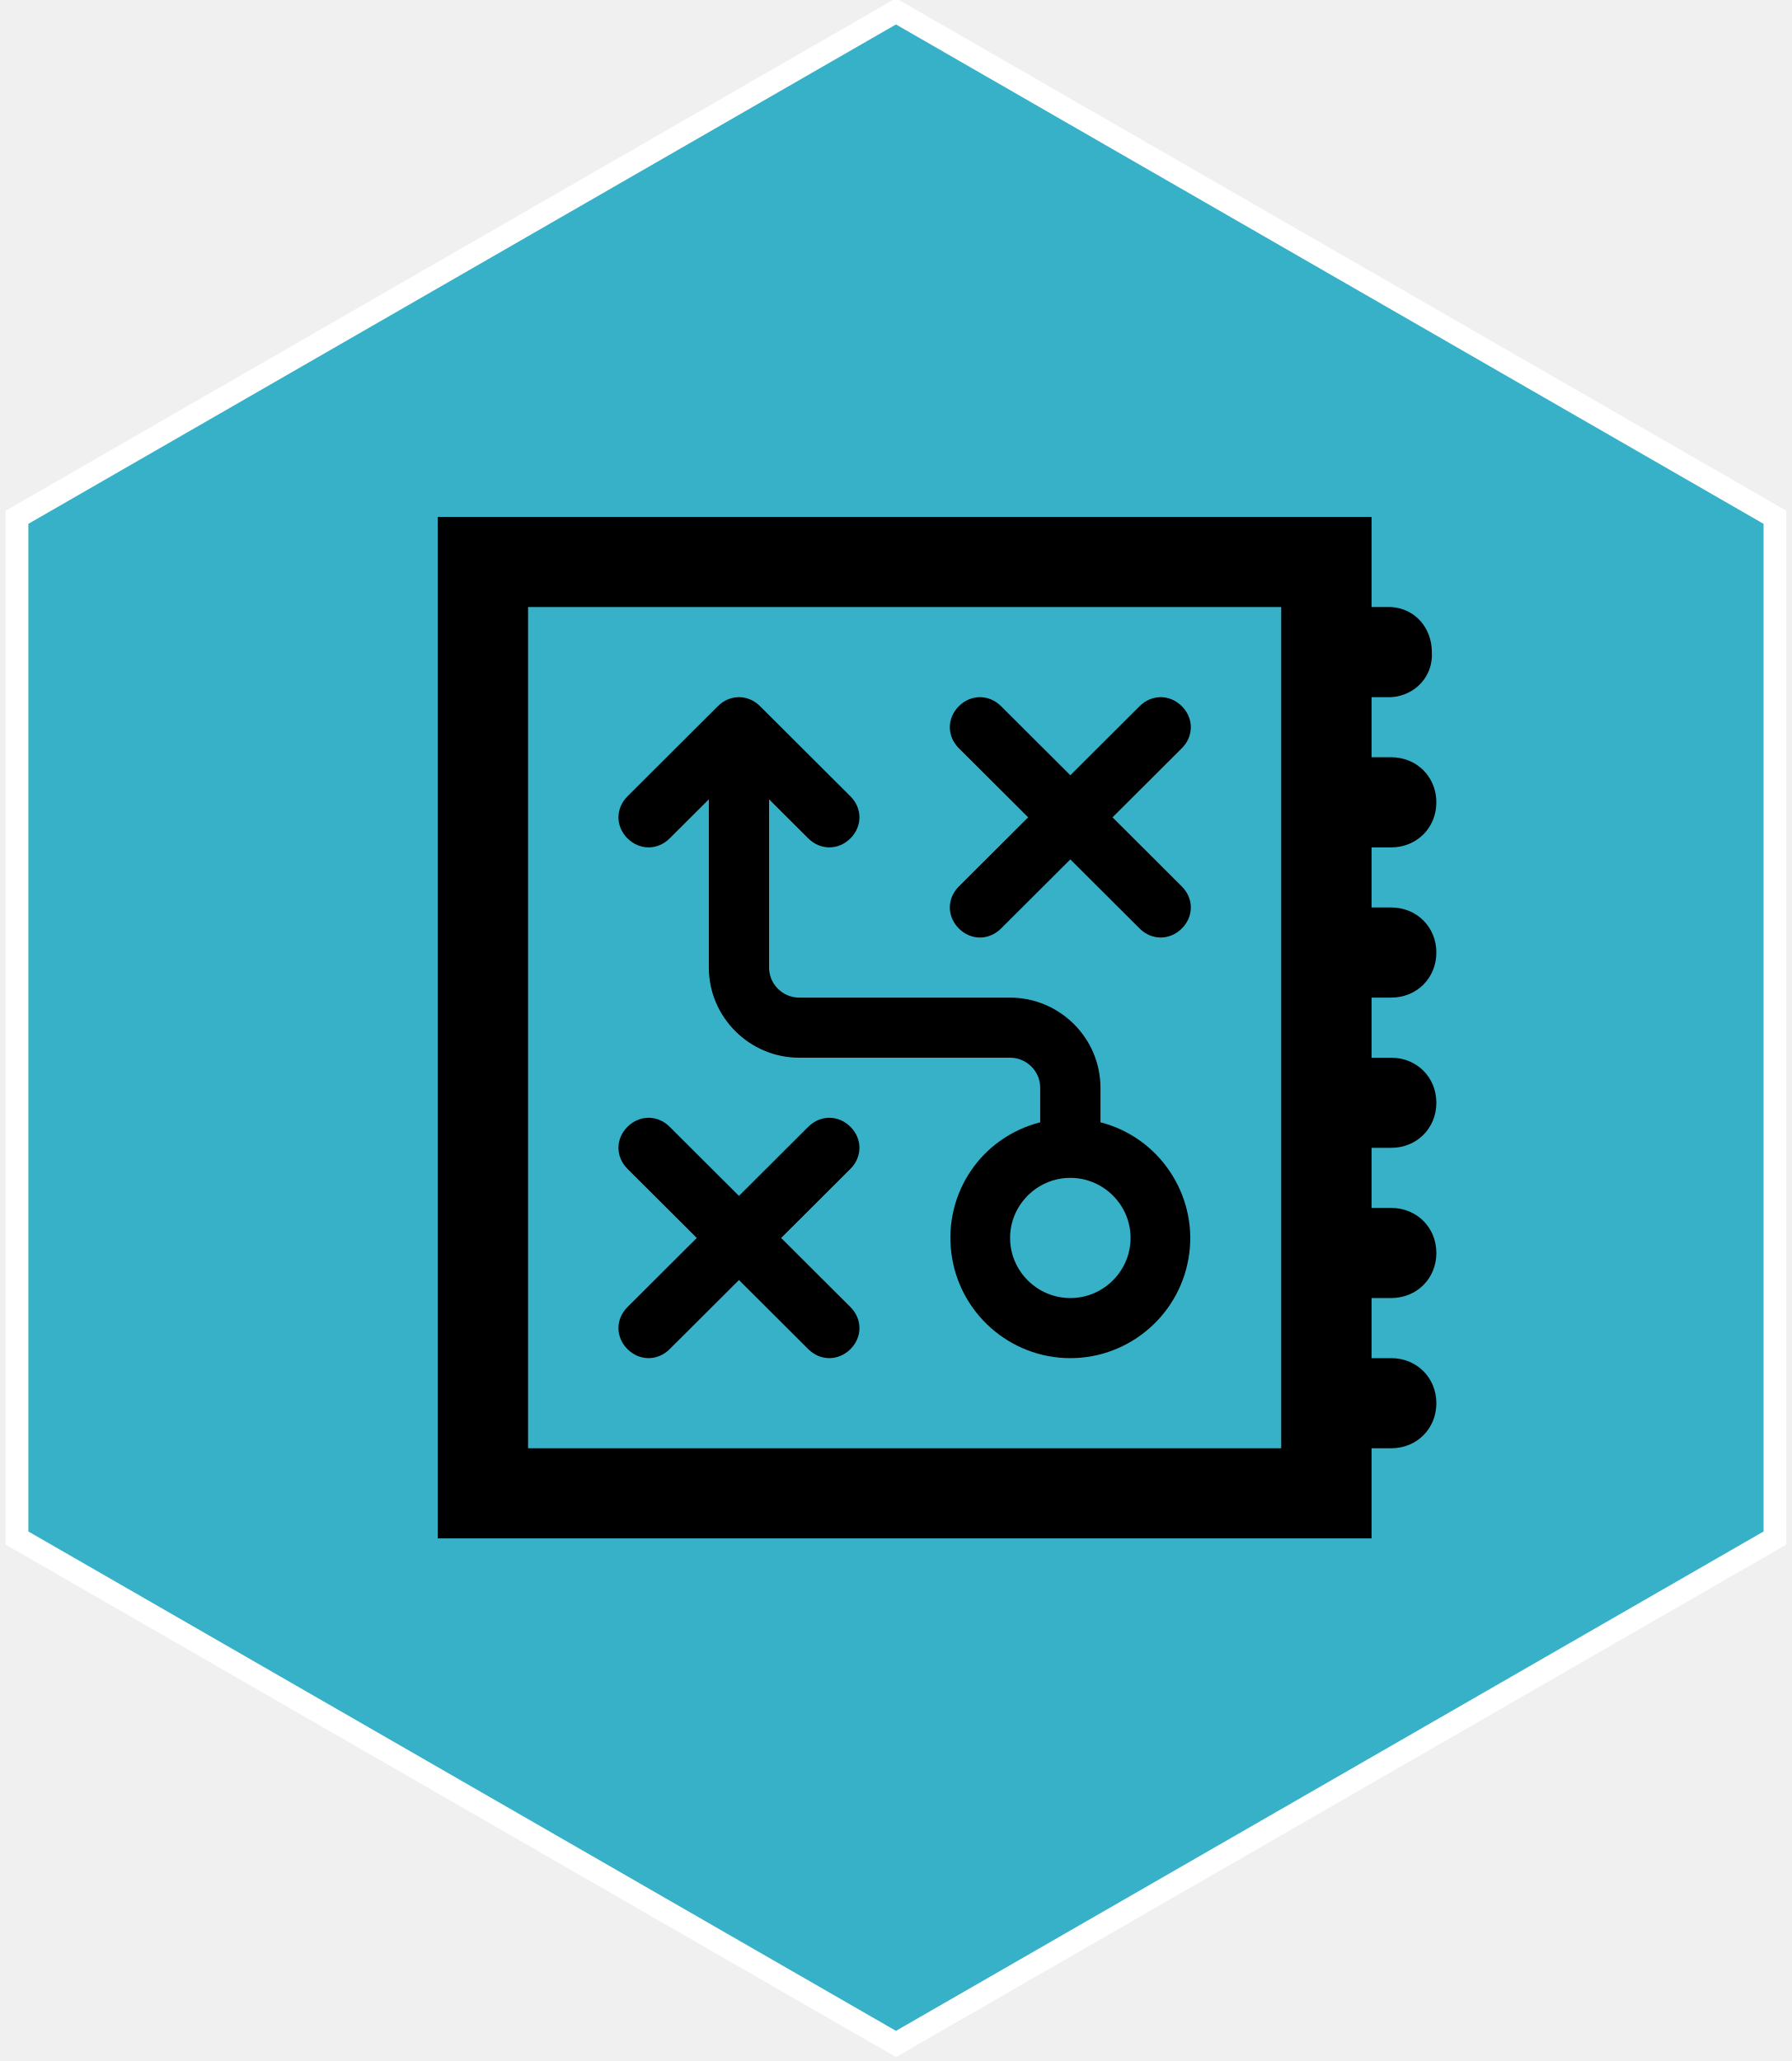
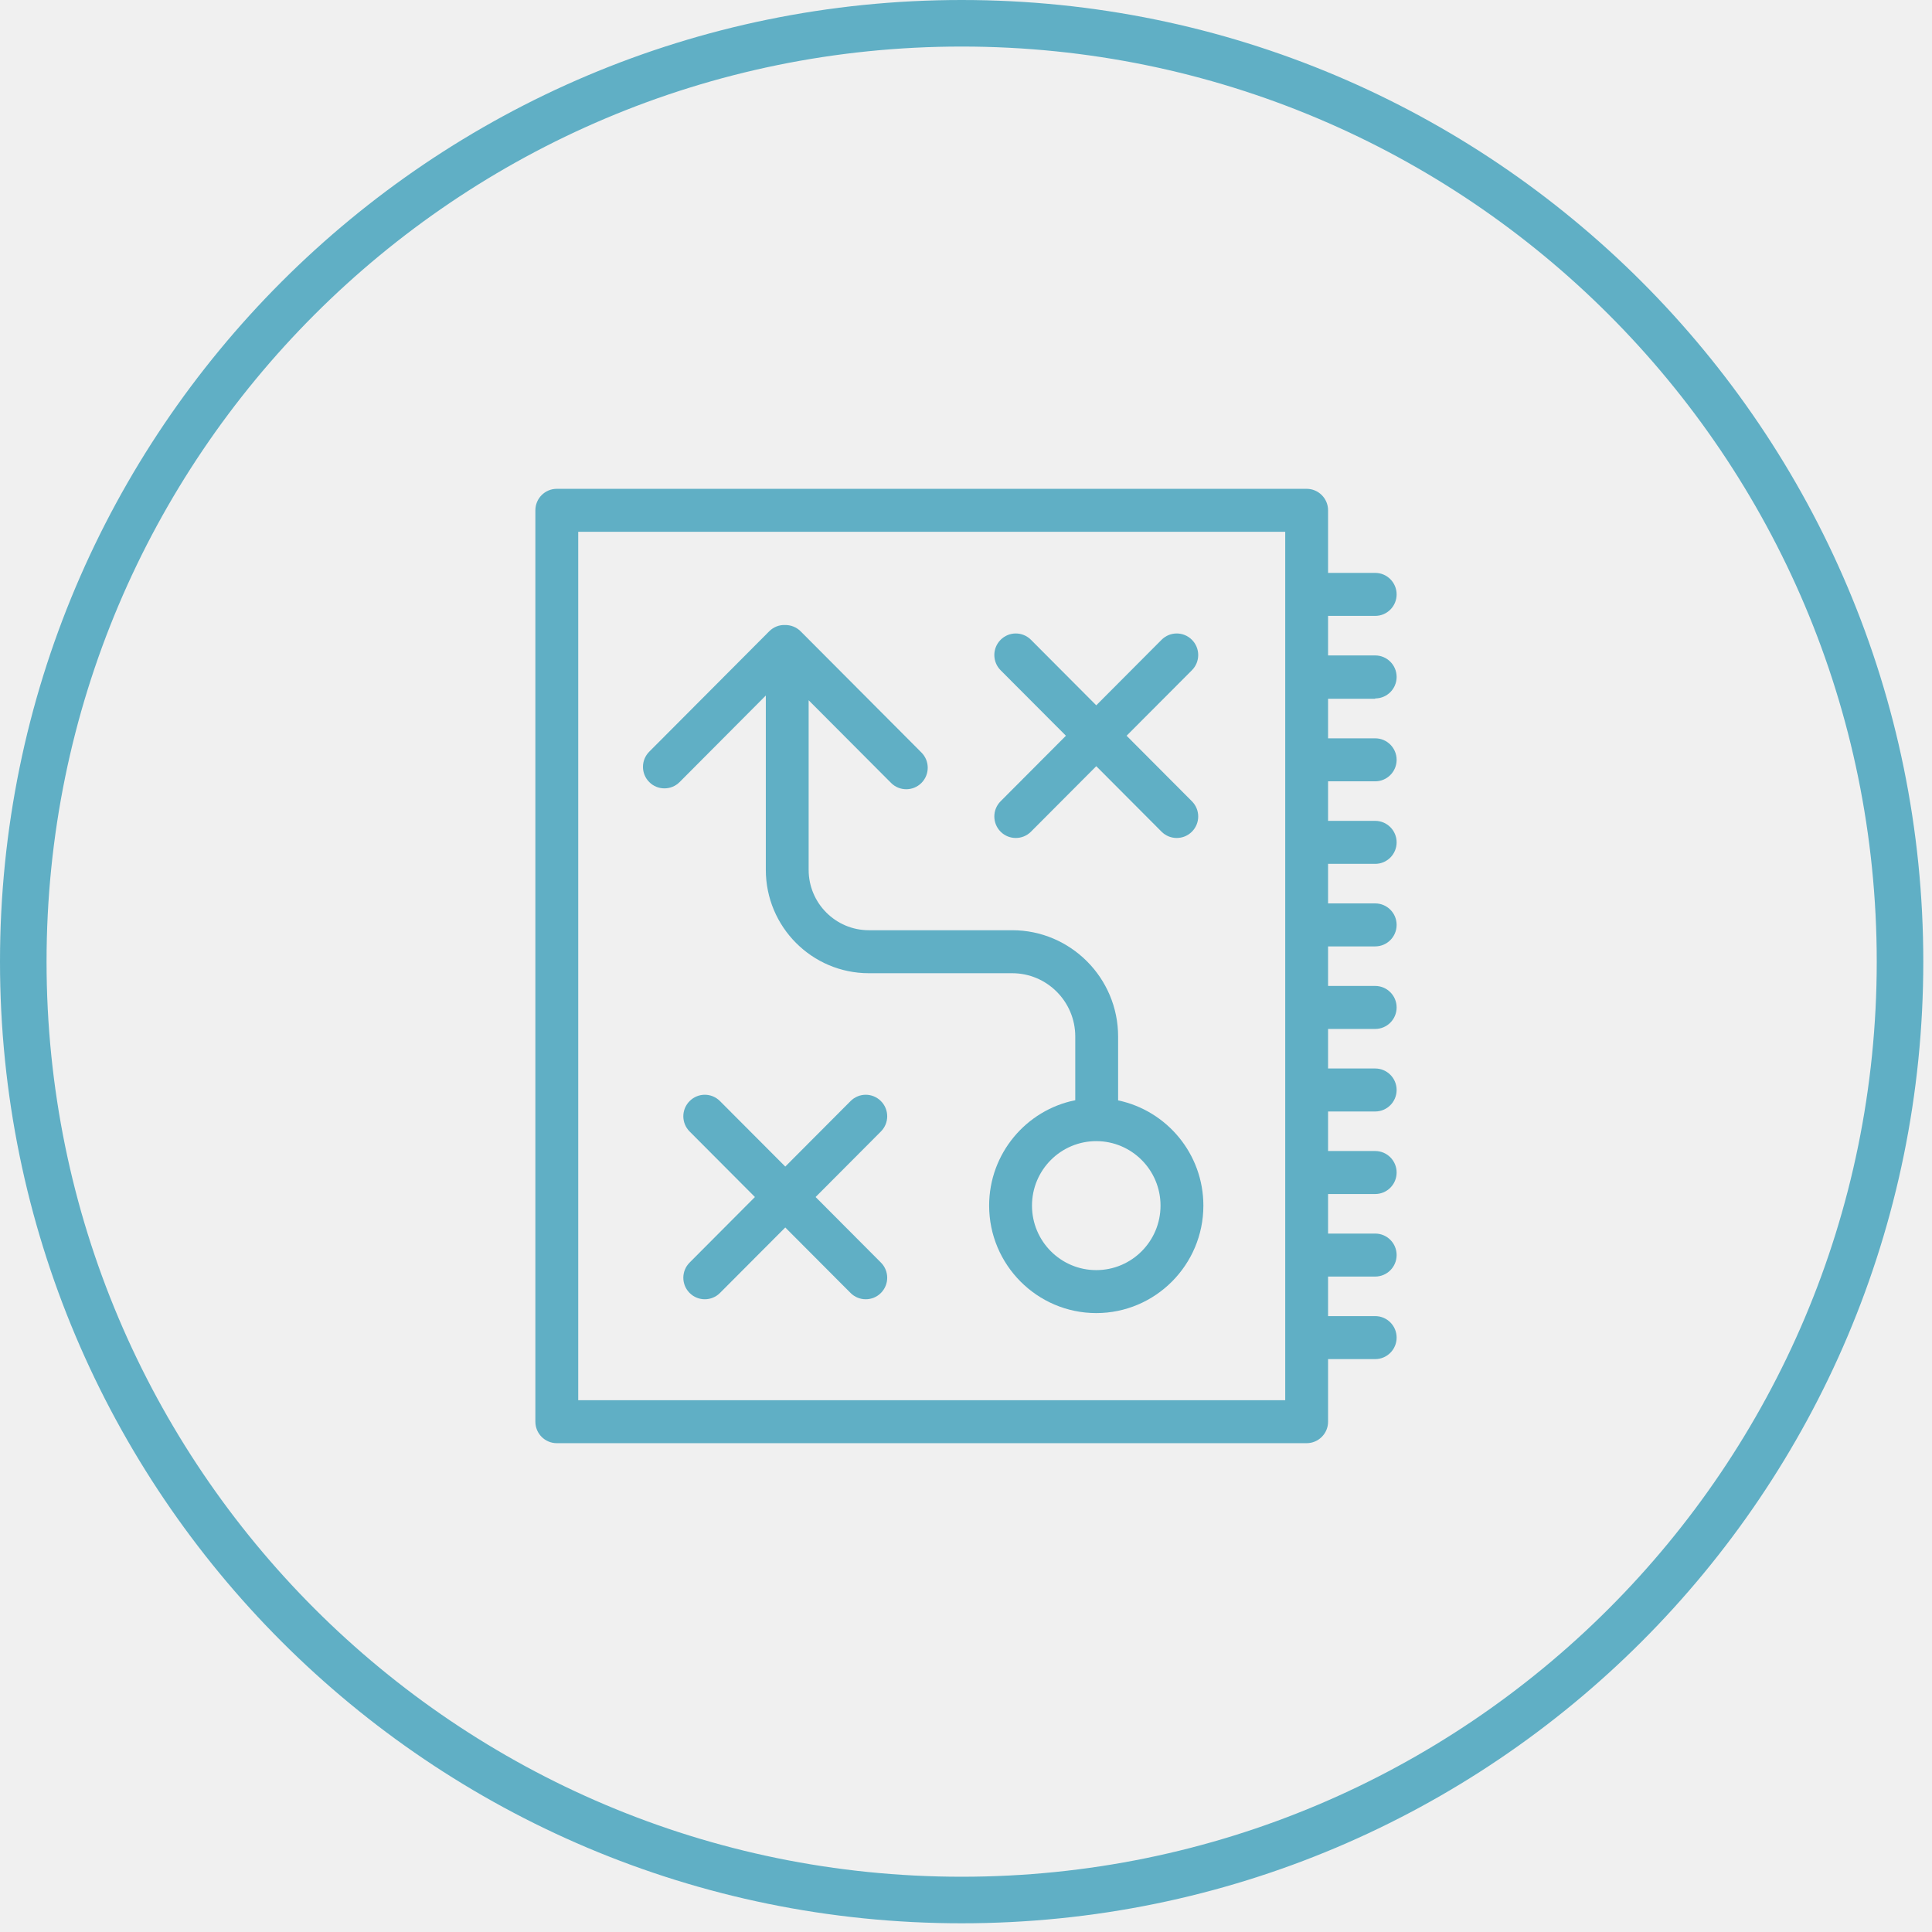
- <svg xmlns="http://www.w3.org/2000/svg" width="100" height="115" xml:space="preserve" overflow="hidden">
+ <svg xmlns="http://www.w3.org/2000/svg" width="83" height="83" viewBox="0 0 83 83" fill="none">
+   <circle cx="41.313" cy="41.313" r="40.313" stroke="#60AFC5" stroke-width="2" />
+   <g clip-path="url(#clip0_20_90)">
+     <path d="M59.08 30.005C59.588 30.005 60 29.591 60 29.082C60 28.572 59.588 28.158 59.08 28.158H57.055V26.459H59.08C59.588 26.459 60 26.046 60 25.536C60 25.026 59.588 24.612 59.08 24.612H57.055V21.923C57.055 21.414 56.642 21 56.134 21H23.92C23.412 21 23 21.414 23 21.923V61.077C23 61.586 23.412 62 23.92 62H56.134C56.642 62 57.055 61.586 57.055 61.077V58.388H59.08C59.588 58.388 60 57.974 60 57.464C60 56.954 59.588 56.541 59.08 56.541H57.055V54.842H59.08C59.588 54.842 60 54.428 60 53.918C60 53.408 59.588 52.995 59.08 52.995H57.055V51.296H59.08C59.588 51.296 60 50.882 60 50.372C60 49.862 59.588 49.449 59.08 49.449H57.055V47.75H59.08C59.588 47.75 60 47.336 60 46.826C60 46.317 59.588 45.903 59.08 45.903H57.055V44.204H59.08C59.588 44.204 60 43.79 60 43.28C60 42.771 59.588 42.357 59.08 42.357H57.055V40.658H59.08C59.588 40.658 60 40.244 60 39.734C60 39.225 59.588 38.811 59.08 38.811H57.055V37.112H59.08C59.588 37.112 60 36.698 60 36.188C60 35.679 59.588 35.265 59.08 35.265H57.055V33.566H59.08C59.588 33.566 60 33.152 60 32.642C60 32.133 59.588 31.719 59.08 31.719H57.055V30.02H59.08V30.005ZM55.214 60.153H24.841V22.847H55.214V60.153Z" fill="#60AFC5" />
+     <path d="M42.987 35.73C43.168 35.911 43.403 36 43.639 36C43.875 36 44.11 35.911 44.291 35.73L47.096 32.916L49.901 35.73C50.082 35.911 50.317 36 50.553 36C50.789 36 51.024 35.911 51.205 35.73C51.566 35.368 51.566 34.785 51.205 34.423L48.399 31.608L51.205 28.794C51.566 28.432 51.566 27.848 51.205 27.486C50.844 27.124 50.262 27.124 49.901 27.486L47.096 30.301L44.291 27.486C43.93 27.124 43.348 27.124 42.987 27.486C42.627 27.848 42.627 28.432 42.987 28.794L45.793 31.608L42.987 34.423C42.627 34.785 42.627 35.368 42.987 35.73Z" fill="#60AFC5" />
+     <path d="M37.844 47.303C37.484 46.941 36.902 46.941 36.541 47.303L33.736 50.117L30.93 47.303C30.57 46.941 29.988 46.941 29.627 47.303C29.266 47.665 29.266 48.248 29.627 48.61L32.432 51.425L29.627 54.24C29.266 54.602 29.266 55.185 29.627 55.547C29.807 55.728 30.043 55.817 30.279 55.817C30.514 55.817 30.75 55.728 30.93 55.547L33.736 52.733L36.541 55.547C36.721 55.728 36.957 55.817 37.193 55.817C37.428 55.817 37.664 55.728 37.844 55.547C38.205 55.185 38.205 54.602 37.844 54.24L35.039 51.425L37.844 48.61C38.205 48.248 38.205 47.665 37.844 47.303Z" fill="#60AFC5" />
+     <path d="M28.544 33.869C28.78 33.869 29.016 33.78 29.196 33.599L32.9 29.88V37.37C32.9 39.819 34.884 41.81 37.325 41.81H43.484C44.979 41.81 46.194 43.029 46.194 44.529V47.266C44.088 47.687 42.494 49.556 42.494 51.794C42.494 54.339 44.559 56.411 47.096 56.411C49.633 56.411 51.698 54.339 51.698 51.794C51.698 49.571 50.126 47.713 48.035 47.273V44.529C48.035 42.01 45.991 39.963 43.484 39.963H37.325C35.9 39.963 34.74 38.8 34.74 37.37V30.083L38.282 33.636C38.462 33.817 38.698 33.906 38.934 33.906C39.169 33.906 39.405 33.817 39.585 33.636C39.946 33.274 39.946 32.691 39.585 32.328L34.394 27.12C34.21 26.936 33.964 26.847 33.721 26.851C33.478 26.843 33.235 26.932 33.047 27.12L27.893 32.292C27.532 32.654 27.532 33.237 27.893 33.599C28.073 33.78 28.309 33.869 28.544 33.869ZM49.857 51.794C49.857 53.324 48.62 54.565 47.096 54.565C45.572 54.565 44.335 53.324 44.335 51.794C44.335 50.265 45.572 49.024 47.096 49.024C48.62 49.024 49.857 50.265 49.857 51.794Z" fill="#60AFC5" />
+   </g>
  <defs>
-     <clipPath id="clip0">
-       <rect x="32" y="153" width="100" height="115" />
-     </clipPath>
-     <clipPath id="clip1">
-       <rect x="44" y="170" width="82" height="81" />
-     </clipPath>
-     <clipPath id="clip2">
-       <rect x="44" y="170" width="82" height="81" />
-     </clipPath>
-     <clipPath id="clip3">
-       <rect x="44" y="170" width="82" height="81" />
+     <clipPath id="clip0_20_90">
+       <rect width="37" height="41" fill="white" transform="translate(23 21)" />
    </clipPath>
  </defs>
-   <g clip-path="url(#clip0)" transform="translate(-32 -153)">
-     <path d="M157.278 164.557 108.228 136.359 108.228 79.464 157.278 51.266 206.329 79.464 206.329 136.359Z" stroke="#FFFFFF" stroke-width="1.266" stroke-miterlimit="8" fill="#36B1C8" fill-rule="evenodd" transform="matrix(1 0 0 1.0011 -75.2785 102.311)" />
-     <g clip-path="url(#clip1)">
-       <g clip-path="url(#clip2)">
-         <g clip-path="url(#clip3)">
-           <path d="M-63.704-63.704-21.794-63.704-21.794-16.764-63.704-16.764-63.704-63.704ZM-16.764-11.735-16.764-16.764-15.675-16.764C-14.333-16.848-13.411-17.938-13.411-19.279-13.328-20.62-14.333-21.71-15.675-21.794L-16.764-21.794-16.764-25.146-15.675-25.146C-14.25-25.146-13.16-26.236-13.16-27.661-13.16-29.086-14.25-30.176-15.675-30.176L-16.764-30.176-16.764-33.528-15.675-33.528C-14.25-33.528-13.16-34.618-13.16-36.043-13.16-37.468-14.25-38.558-15.675-38.558L-16.764-38.558-16.764-41.911-15.675-41.911C-14.25-41.911-13.16-43-13.16-44.425-13.16-45.85-14.25-46.94-15.675-46.94L-16.764-46.94-16.764-50.293-15.675-50.293C-14.25-50.293-13.16-51.383-13.16-52.807-13.16-54.232-14.25-55.322-15.675-55.322L-16.764-55.322-16.764-58.675-15.675-58.675C-14.25-58.675-13.16-59.764-13.16-61.19-13.16-62.614-14.25-63.704-15.675-63.704L-16.764-63.704-16.764-68.733-68.733-68.733-68.733-11.735-16.764-11.735Z" transform="matrix(1.00283 8.7767e-08 8.73266e-08 -1 125.354 170.107)" />
-           <path d="M-33.528-48.616C-35.373-48.616-36.881-50.125-36.881-51.969-36.881-53.813-35.373-55.322-33.528-55.322-31.684-55.322-30.176-53.813-30.176-51.969-30.176-50.125-31.684-48.616-33.528-48.616ZM-33.528-58.675C-36.881-58.675-39.731-56.16-40.15-52.807-40.569-49.454-38.474-46.353-35.205-45.515L-35.205-43.587C-35.205-42.665-35.959-41.911-36.881-41.911L-48.616-41.911C-51.383-41.911-53.645-39.647-53.645-36.881L-53.645-27.493-55.825-29.673C-56.495-30.343-57.501-30.343-58.172-29.673-58.842-29.002-58.842-27.996-58.172-27.326L-53.143-22.296C-52.807-21.961-52.388-21.794-51.969-21.794-51.55-21.794-51.131-21.961-50.795-22.296L-45.766-27.326C-45.096-27.996-45.096-29.002-45.766-29.673-46.437-30.343-47.443-30.343-48.113-29.673L-50.293-27.493-50.293-36.881C-50.293-37.803-49.538-38.558-48.616-38.558L-36.881-38.558C-34.115-38.558-31.852-40.821-31.852-43.587L-31.852-45.515C-28.583-46.353-26.488-49.538-26.907-52.807-27.326-56.16-30.176-58.675-33.528-58.675Z" transform="matrix(1.00283 8.7767e-08 8.73266e-08 -1 125.354 170.107)" />
-           <path d="M-58.172-45.766C-57.837-45.431-57.418-45.263-56.998-45.263-56.579-45.263-56.16-45.431-55.825-45.766L-51.969-49.622-48.113-45.766C-47.443-45.096-46.437-45.096-45.766-45.766-45.096-46.437-45.096-47.443-45.766-48.113L-49.622-51.969-45.766-55.825C-45.096-56.495-45.096-57.501-45.766-58.172-46.437-58.842-47.443-58.842-48.113-58.172L-51.969-54.316-55.825-58.172C-56.495-58.842-57.501-58.842-58.172-58.172-58.842-57.501-58.842-56.495-58.172-55.825L-54.316-51.969-58.172-48.113C-58.842-47.443-58.842-46.437-58.172-45.766Z" transform="matrix(1.00283 8.7767e-08 8.73266e-08 -1 125.354 170.107)" />
-           <path d="M-27.326-34.702C-27.661-35.037-28.08-35.205-28.499-35.205-28.918-35.205-29.337-35.037-29.673-34.702L-33.528-30.846-37.384-34.702C-38.055-35.373-39.061-35.373-39.731-34.702-40.402-34.031-40.402-33.026-39.731-32.355L-35.876-28.499-39.731-24.643C-40.402-23.973-40.402-22.967-39.731-22.296-39.061-21.626-38.055-21.626-37.384-22.296L-33.528-26.152-29.673-22.296C-29.002-21.626-27.996-21.626-27.326-22.296-26.655-22.967-26.655-23.973-27.326-24.643L-31.181-28.499-27.326-32.355C-26.655-33.026-26.655-34.031-27.326-34.702Z" transform="matrix(1.00283 8.7767e-08 8.73266e-08 -1 125.354 170.107)" />
-         </g>
-       </g>
-     </g>
-   </g>
</svg>
